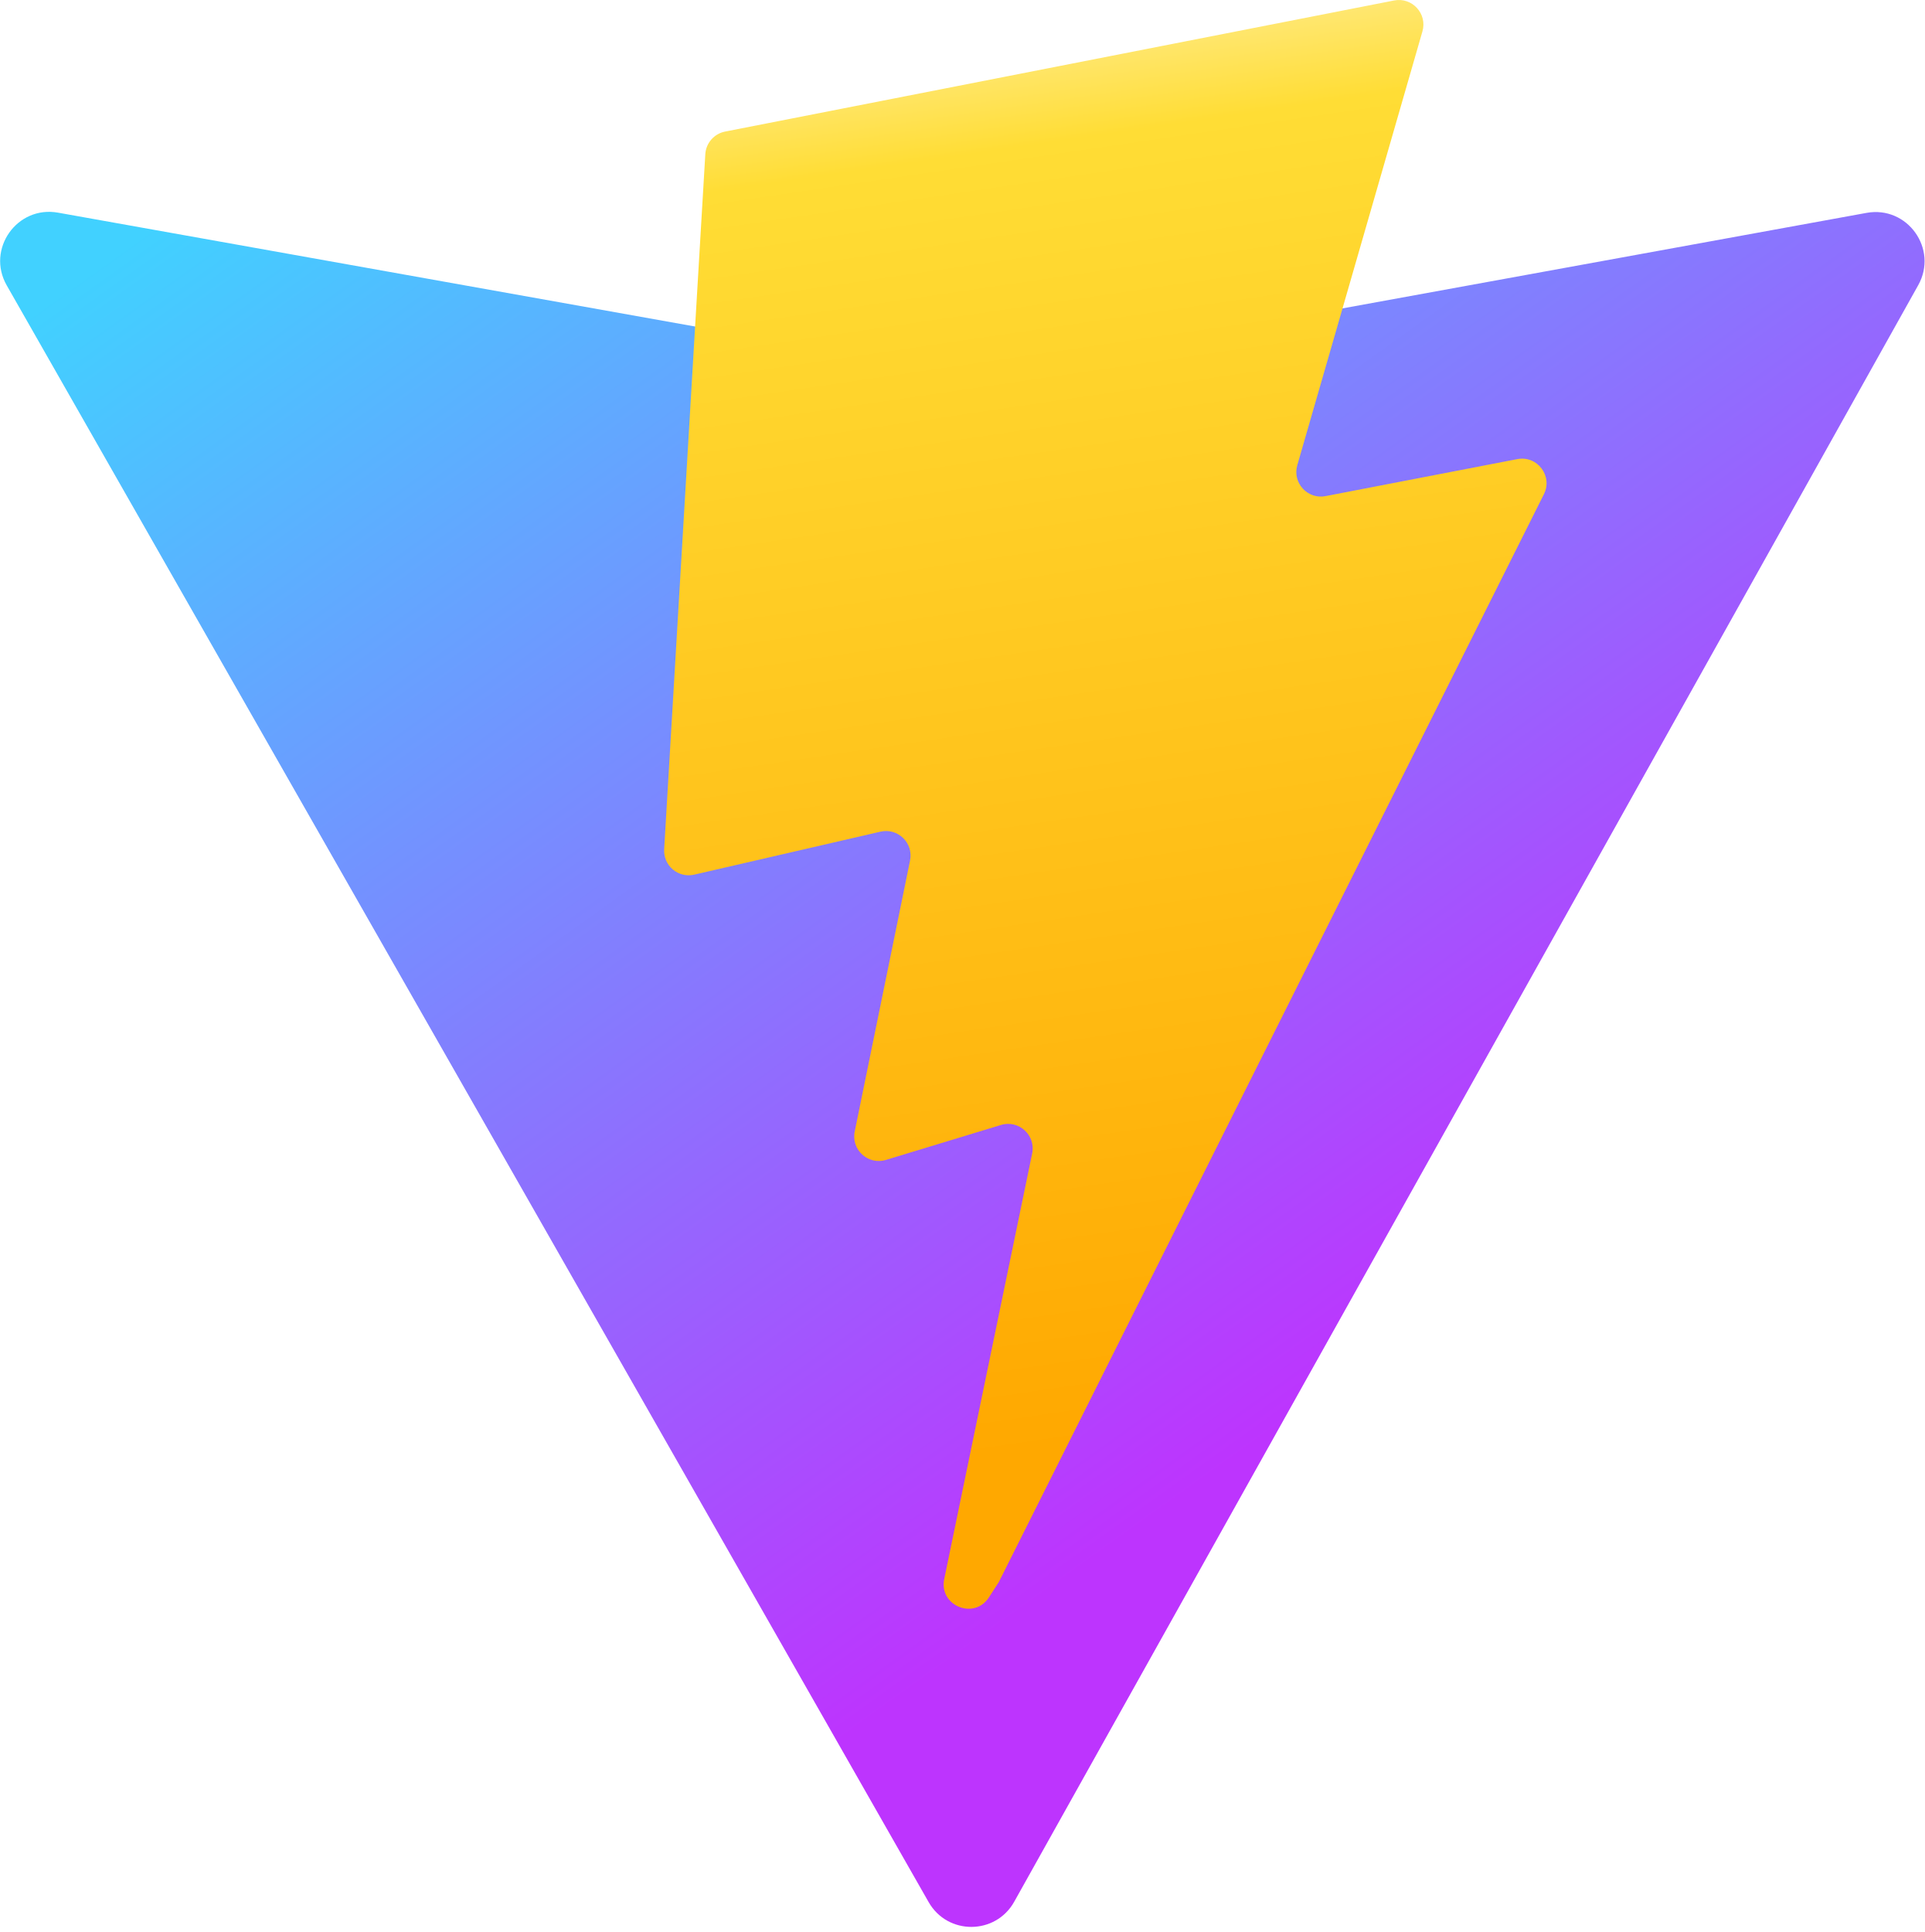
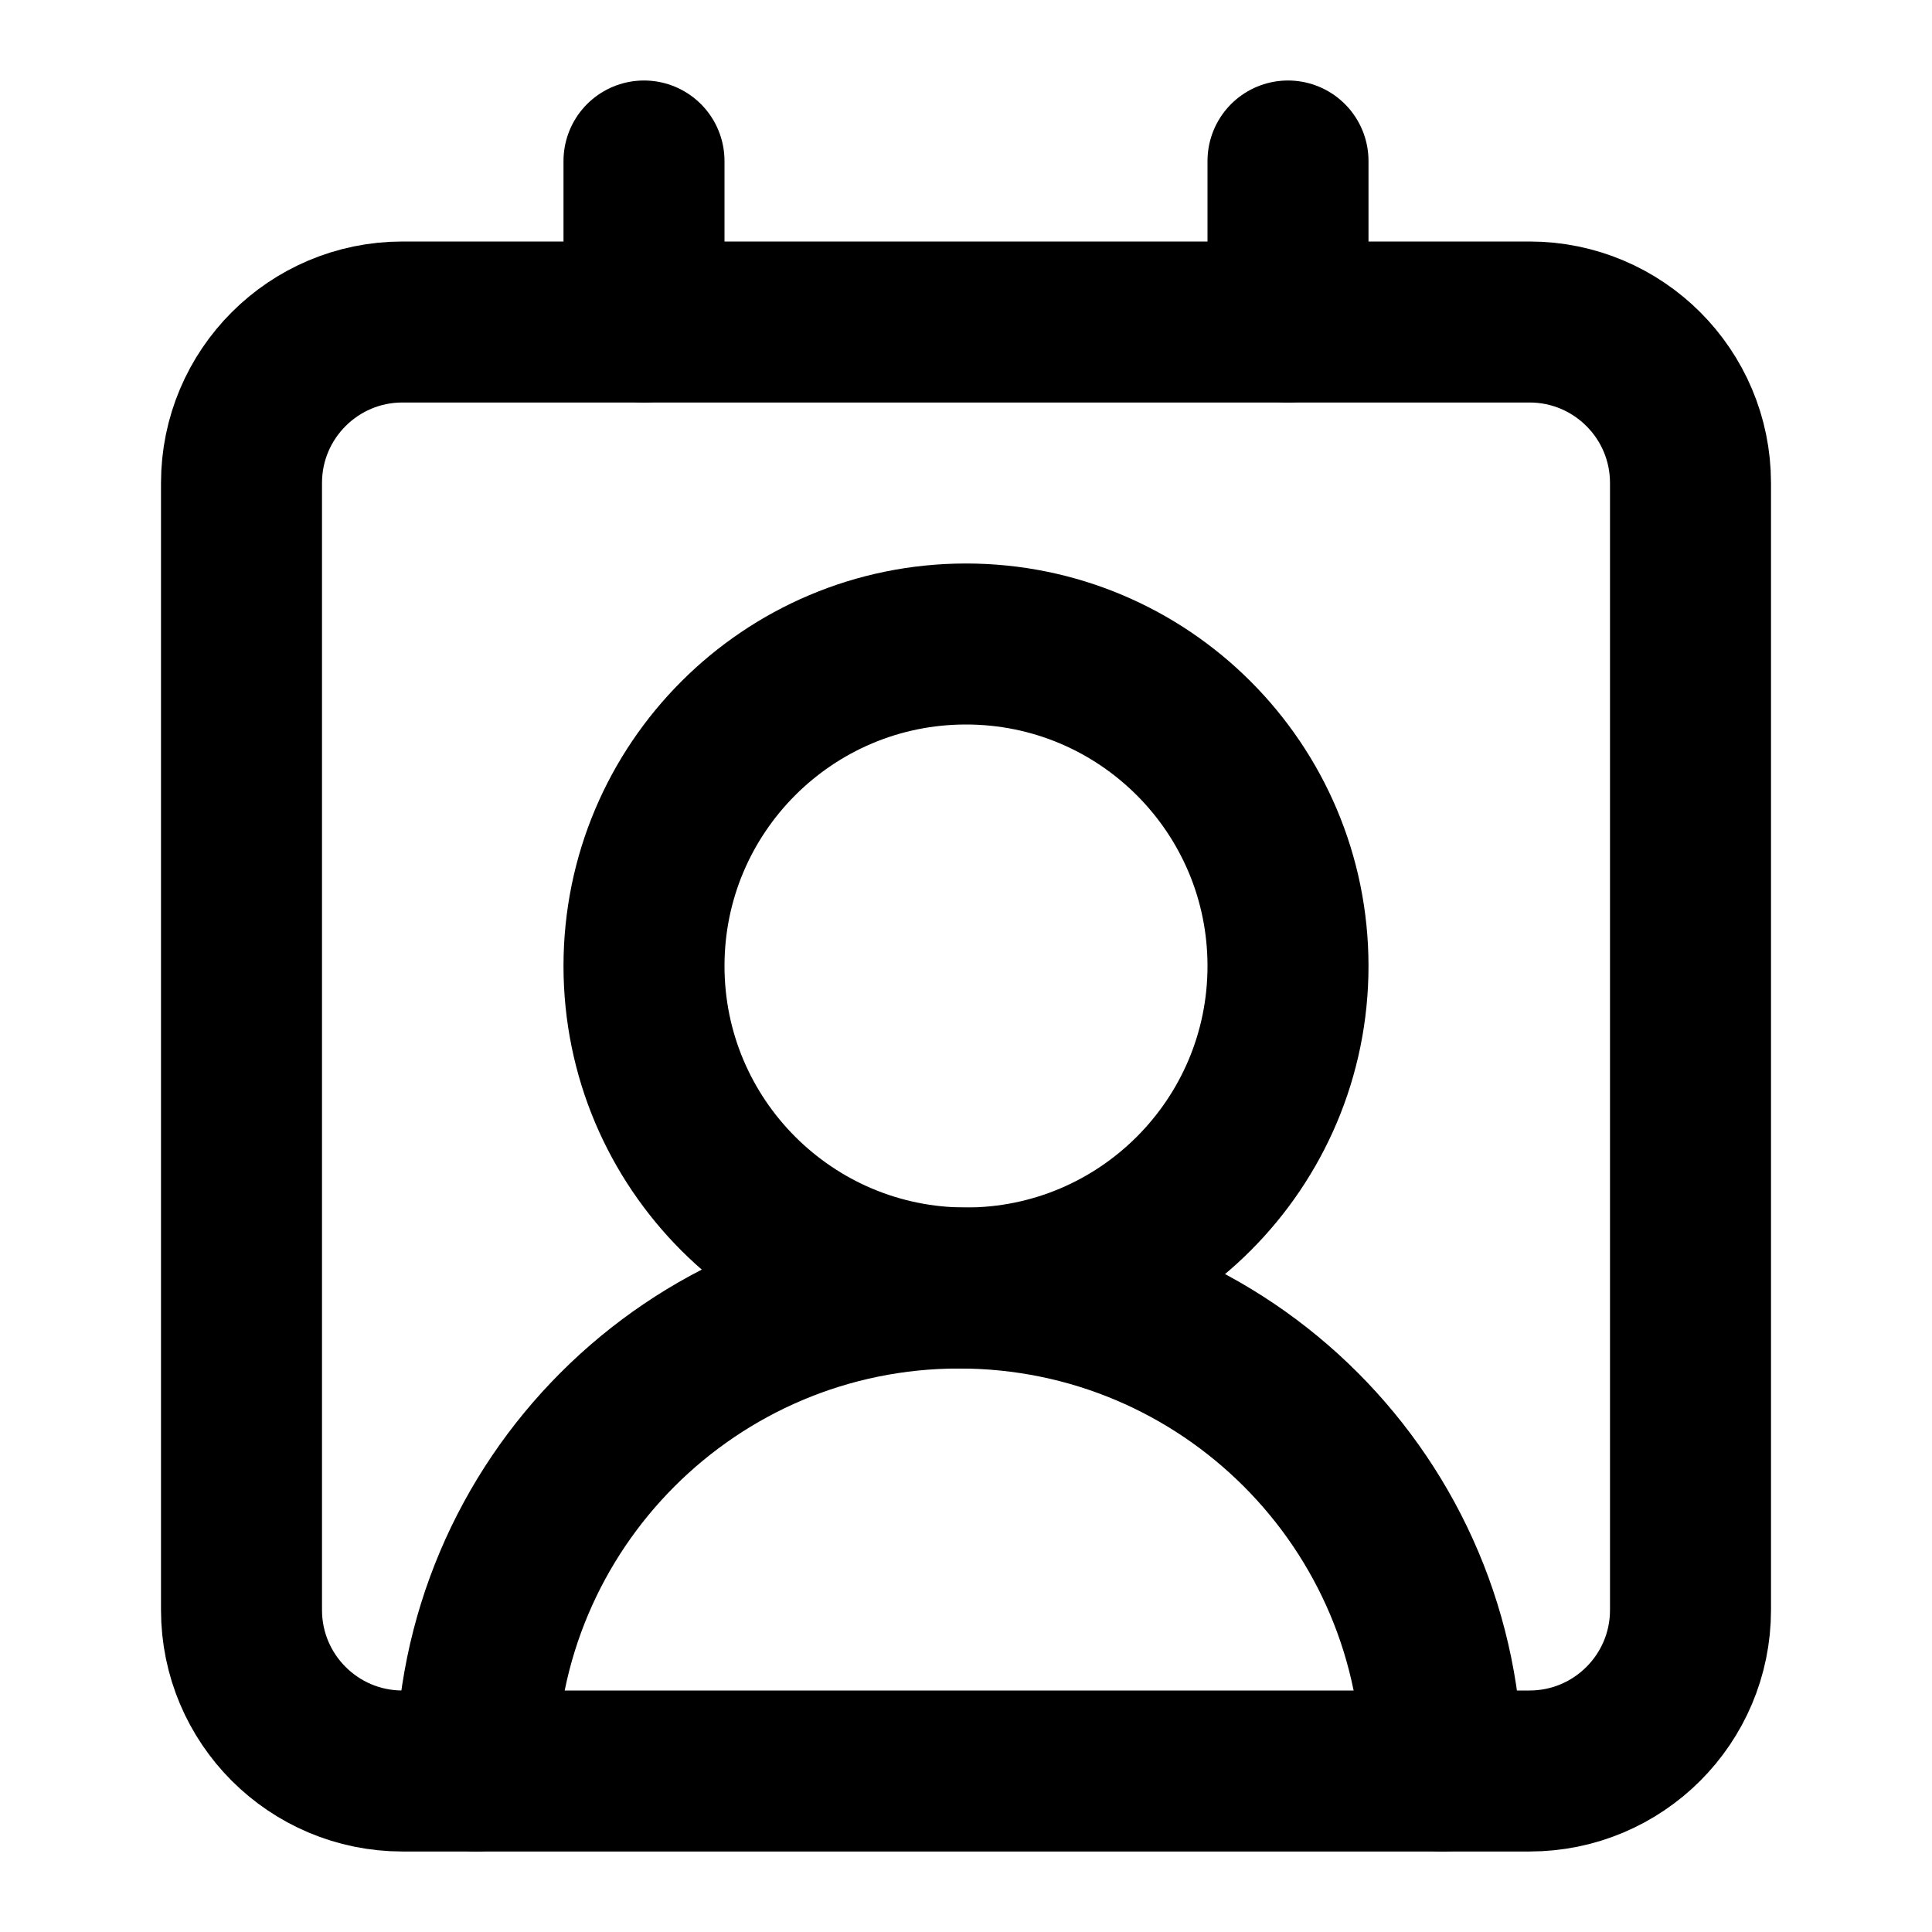
- <svg xmlns="http://www.w3.org/2000/svg" aria-hidden="true" role="img" class="iconify iconify--logos" width="31.88" height="32" preserveAspectRatio="xMidYMid meet" viewBox="0 0 256 257">
-   <defs>
-     <linearGradient id="IconifyId1813088fe1fbc01fb466" x1="-.828%" x2="57.636%" y1="7.652%" y2="78.411%">
-       <stop offset="0%" stop-color="#41D1FF" />
-       <stop offset="100%" stop-color="#BD34FE" />
-     </linearGradient>
-     <linearGradient id="IconifyId1813088fe1fbc01fb467" x1="43.376%" x2="50.316%" y1="2.242%" y2="89.03%">
-       <stop offset="0%" stop-color="#FFEA83" />
-       <stop offset="8.333%" stop-color="#FFDD35" />
-       <stop offset="100%" stop-color="#FFA800" />
-     </linearGradient>
-   </defs>
-   <path fill="url(#IconifyId1813088fe1fbc01fb466)" d="M255.153 37.938L134.897 252.976c-2.483 4.44-8.862 4.466-11.382.048L.875 37.958c-2.746-4.814 1.371-10.646 6.827-9.67l120.385 21.517a6.537 6.537 0 0 0 2.322-.004l117.867-21.483c5.438-.991 9.574 4.796 6.877 9.62Z" />
-   <path fill="url(#IconifyId1813088fe1fbc01fb467)" d="M185.432.063L96.44 17.501a3.268 3.268 0 0 0-2.634 3.014l-5.474 92.456a3.268 3.268 0 0 0 3.997 3.378l24.777-5.718c2.318-.535 4.413 1.507 3.936 3.838l-7.361 36.047c-.495 2.426 1.782 4.5 4.151 3.78l15.304-4.649c2.372-.72 4.652 1.36 4.15 3.788l-11.698 56.621c-.732 3.542 3.979 5.473 5.943 2.437l1.313-2.028l72.516-144.72c1.215-2.423-.88-5.186-3.54-4.672l-25.505 4.922c-2.396.462-4.435-1.77-3.759-4.114l16.646-57.705c.677-2.35-1.37-4.583-3.769-4.113Z" />
+ <svg xmlns="http://www.w3.org/2000/svg" width="24" height="24" viewBox="0 0 24 24" fill="none" stroke="currentColor" stroke-width="2" stroke-linecap="round" stroke-linejoin="round" class="lucide lucide-contact-round-icon lucide-contact-round">
+   <path d="M16 2v2" />
+   <path d="M17.915 22a6 6 0 0 0-12 0" />
+   <path d="M8 2v2" />
+   <circle cx="12" cy="12" r="4" />
+   <rect x="3" y="4" width="18" height="18" rx="2" />
</svg>
